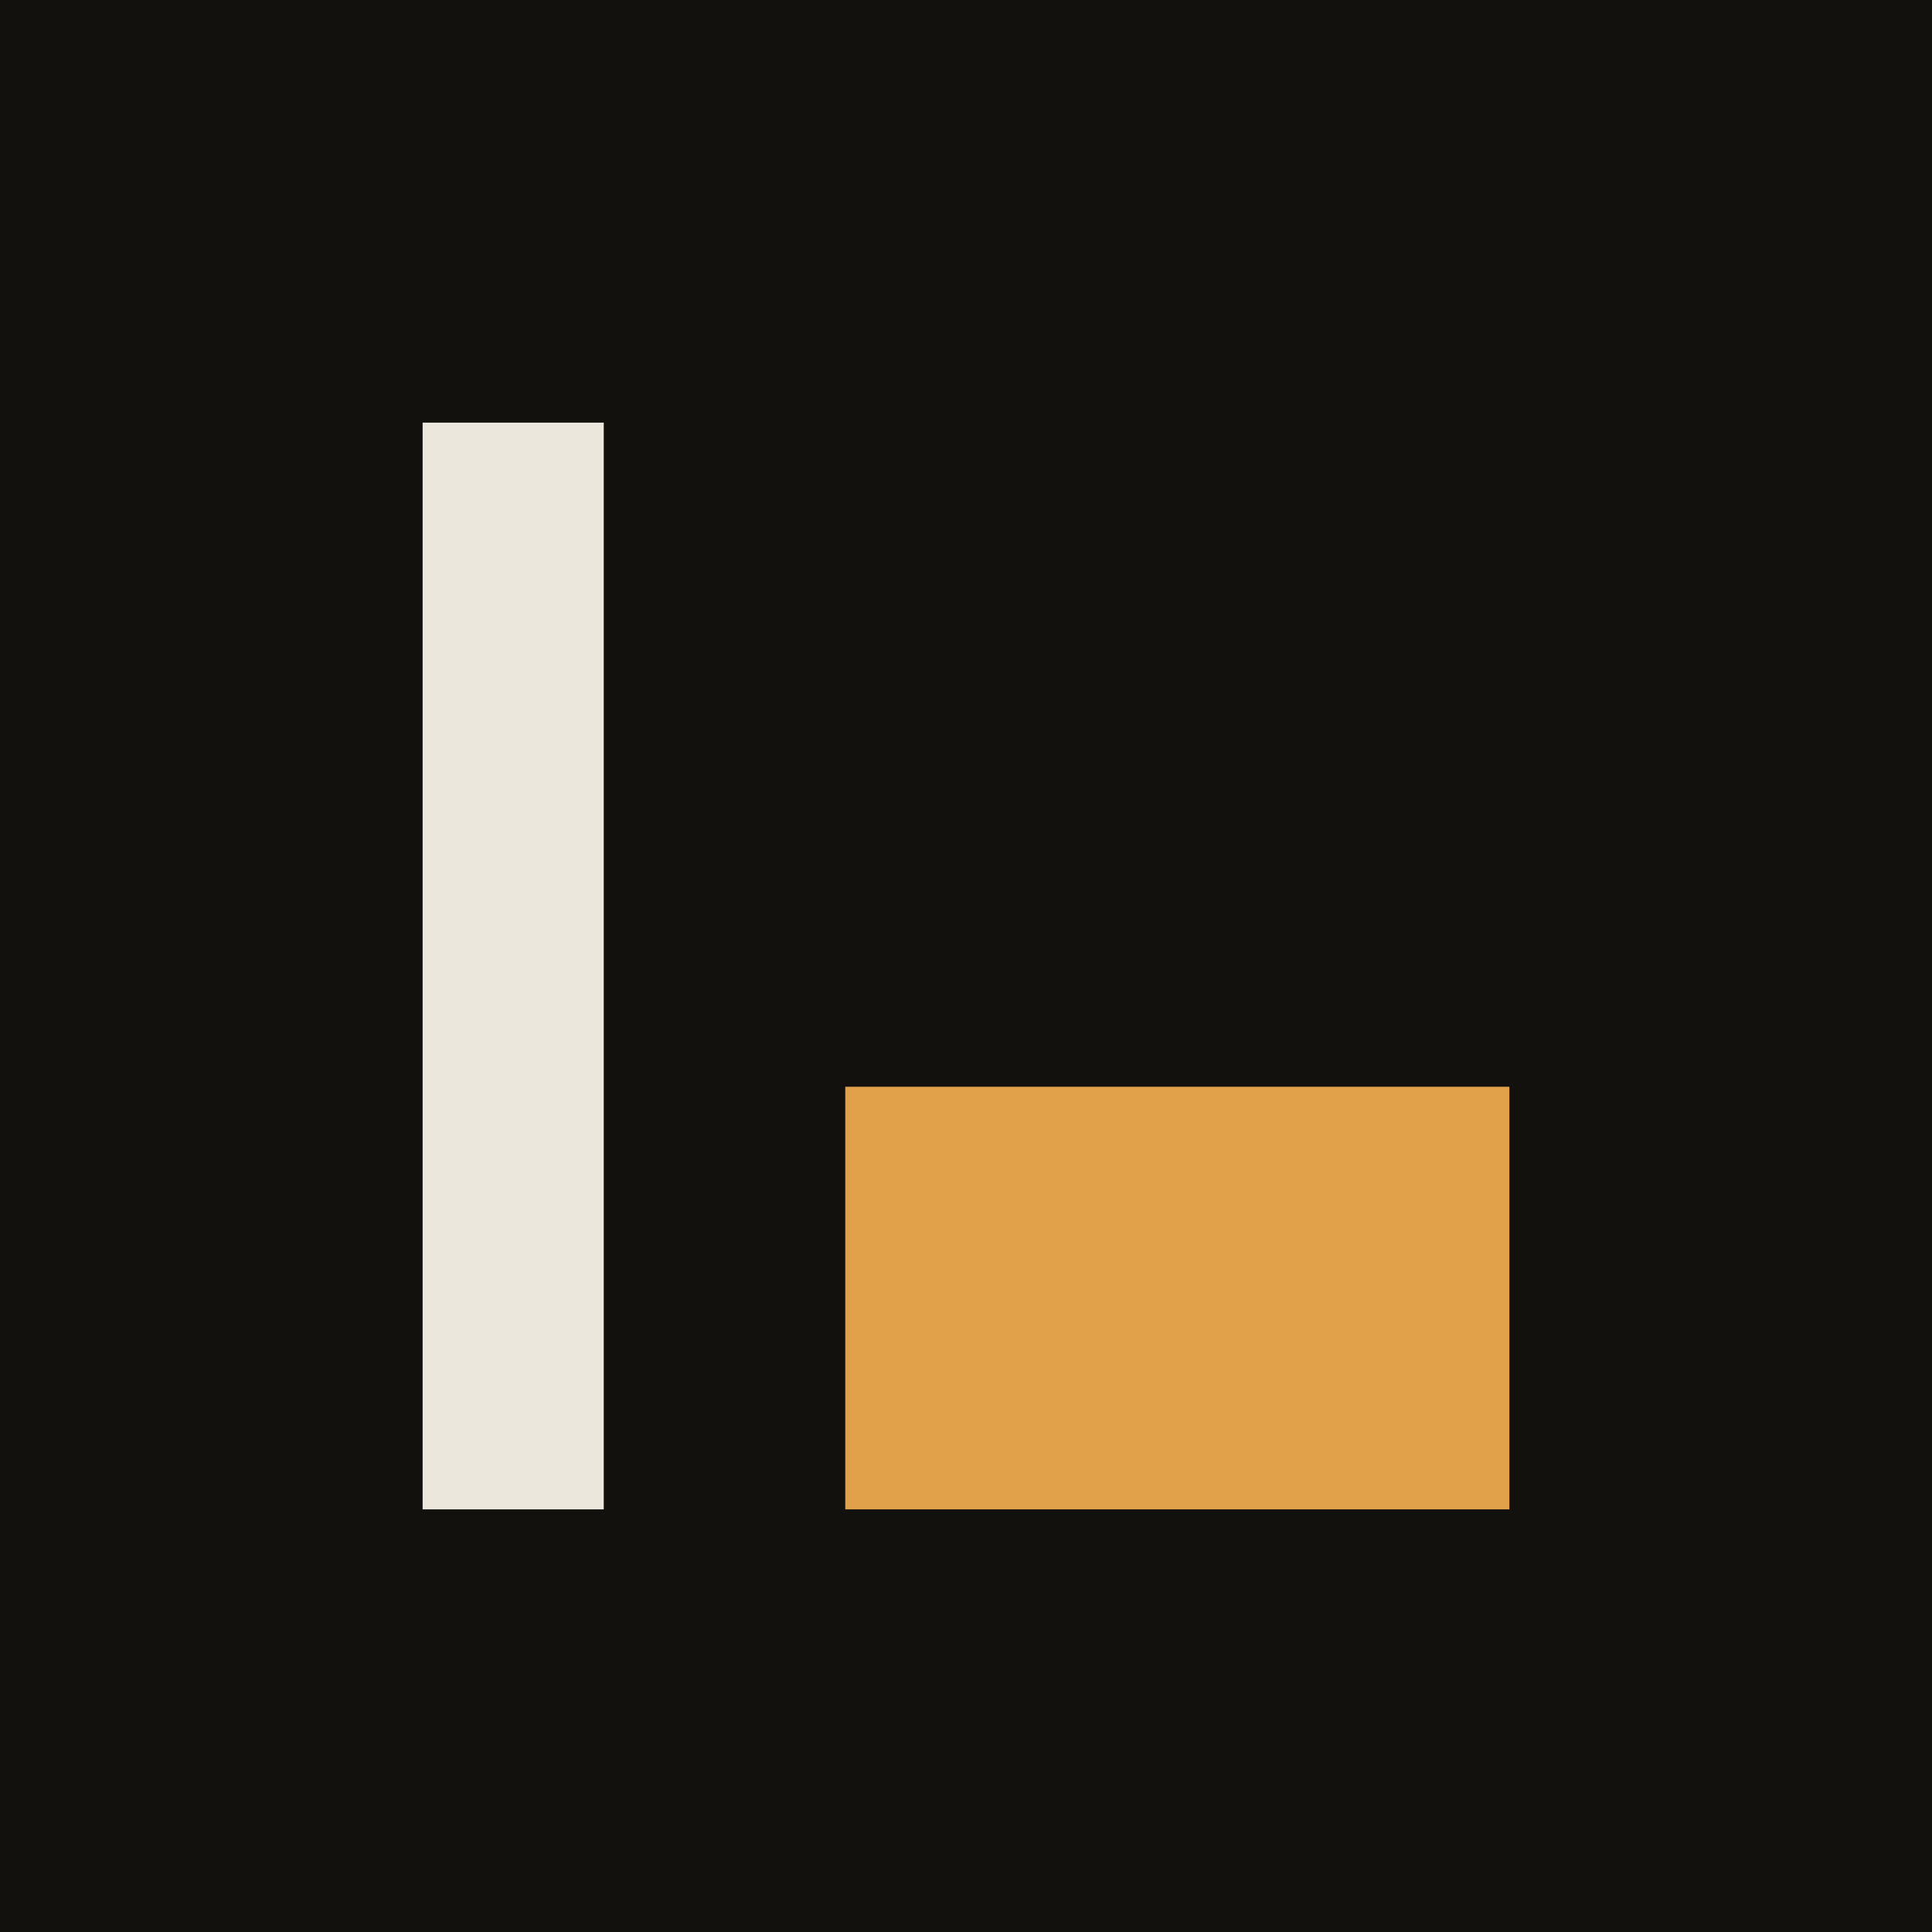
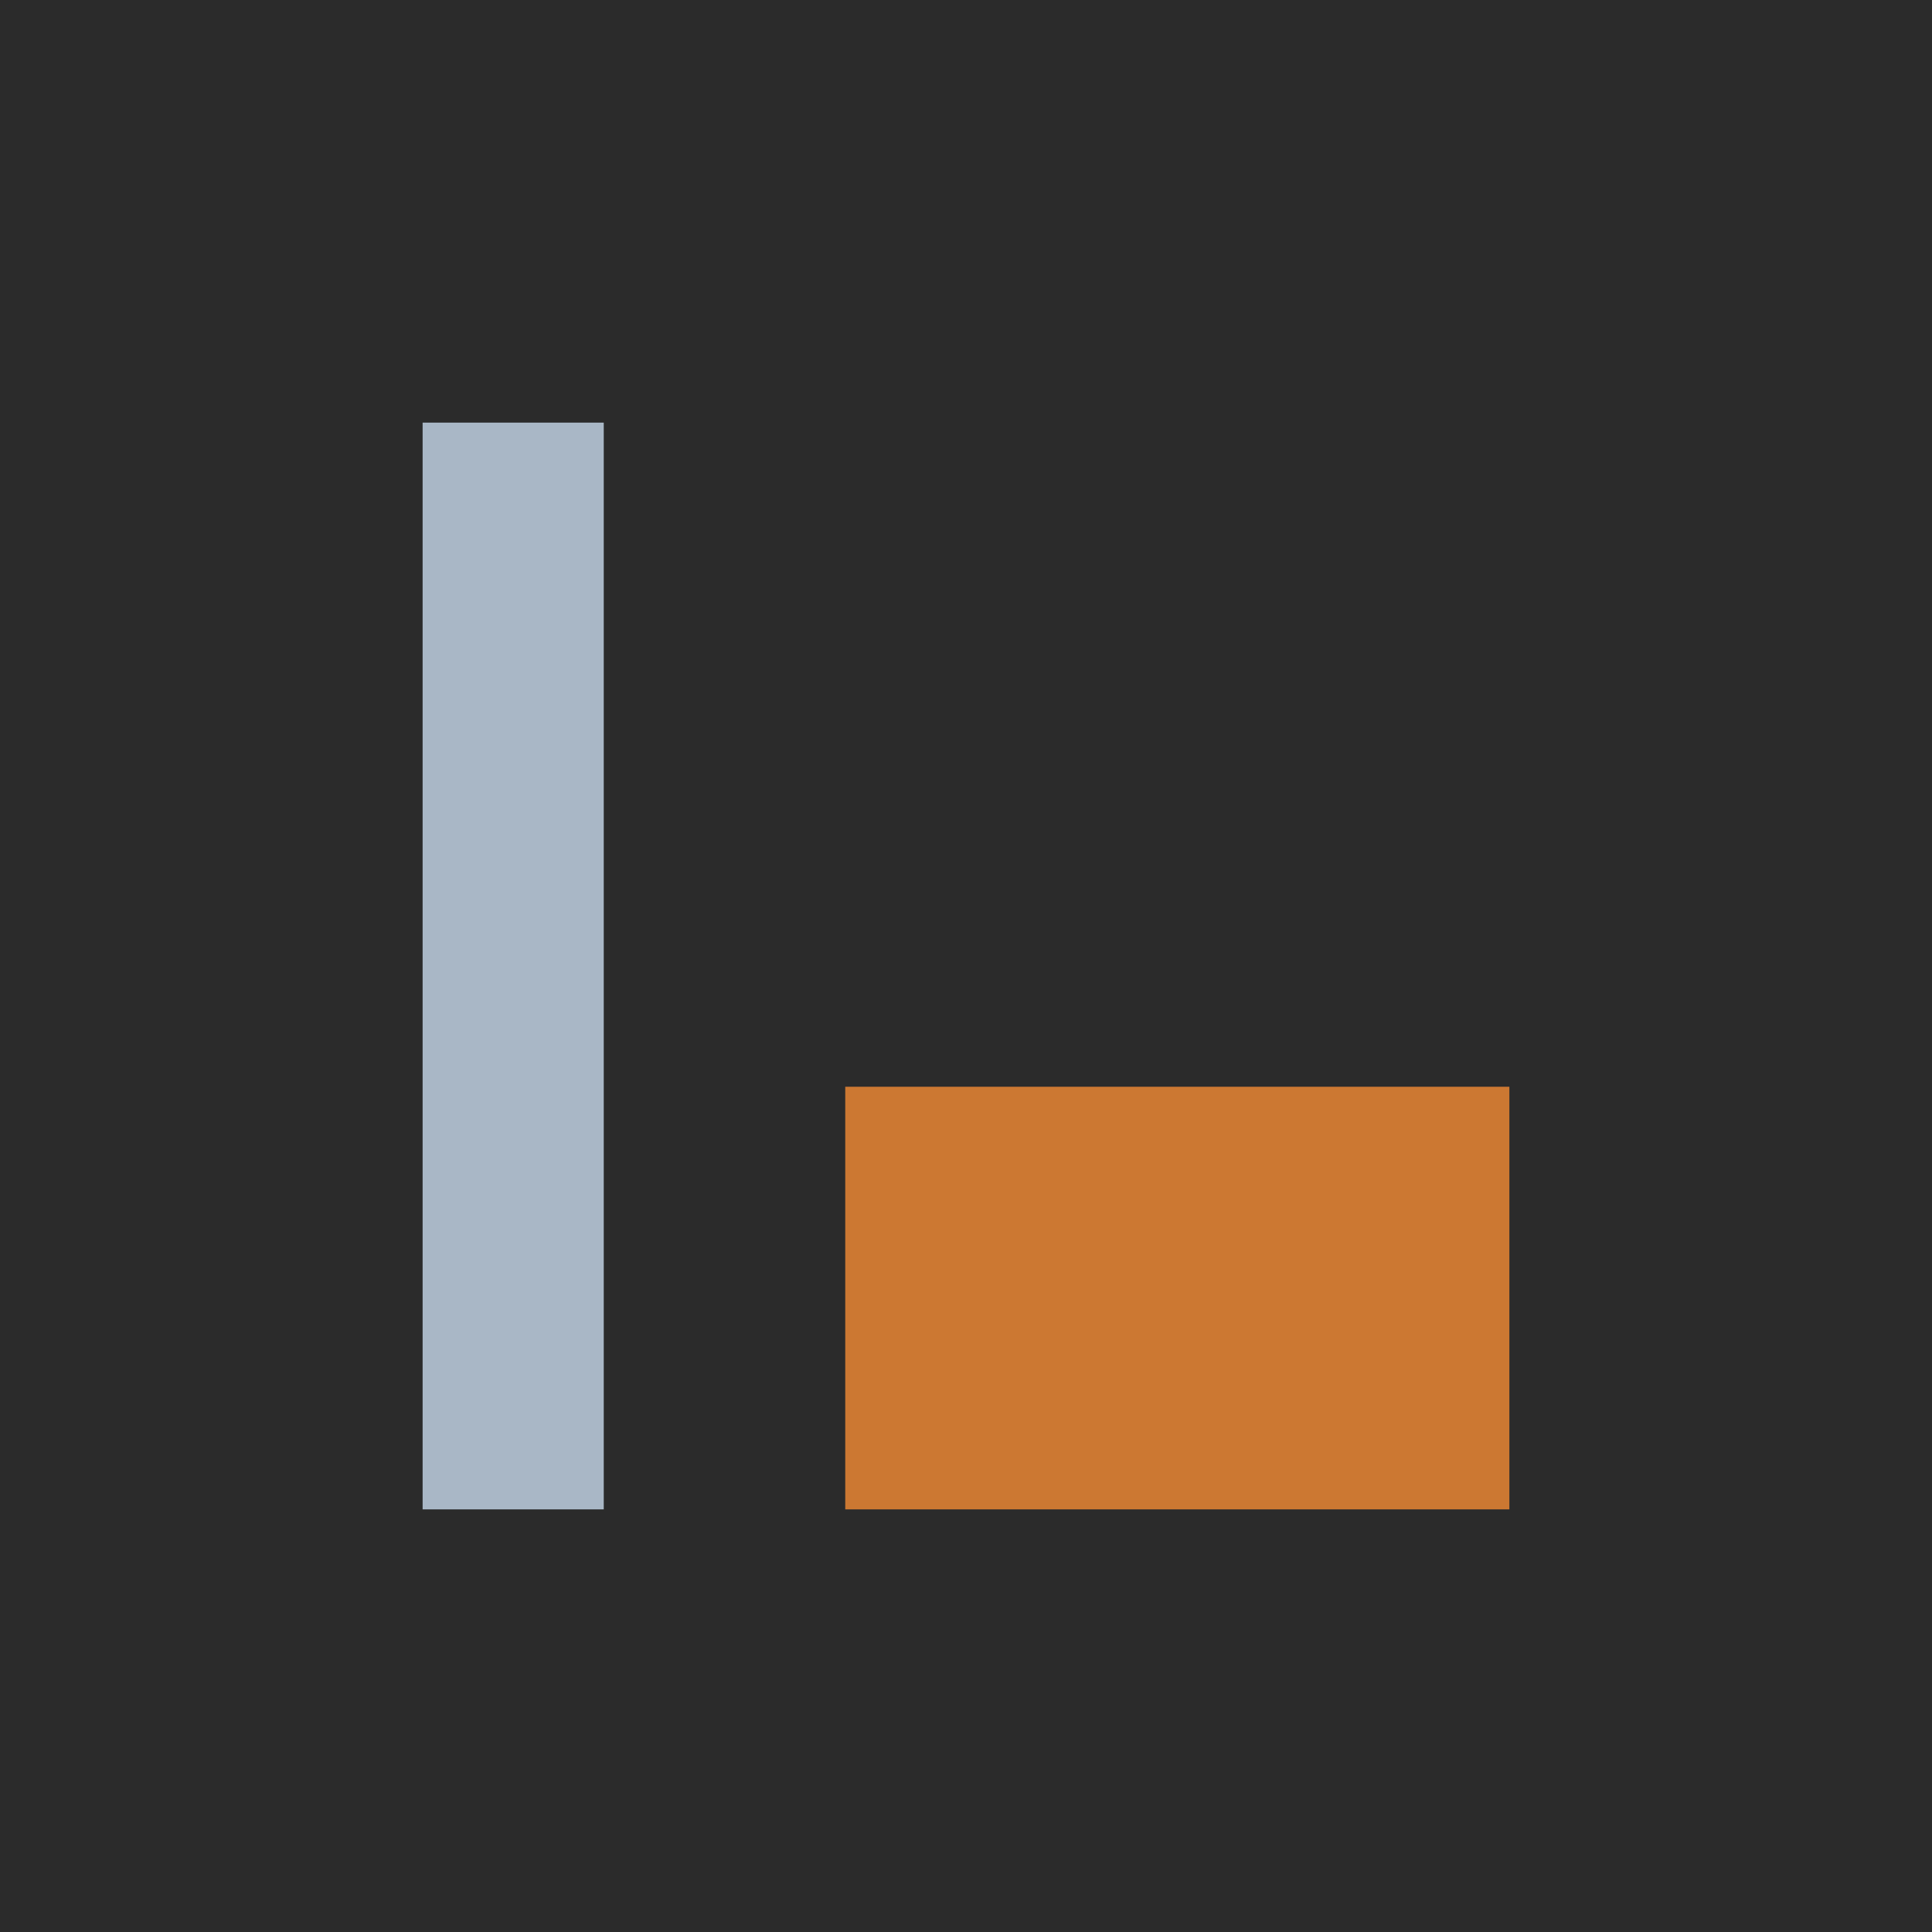
<svg xmlns="http://www.w3.org/2000/svg" viewBox="0 0 32 32">
-   <rect width="32" height="32" fill="#12110e" />
-   <rect x="7" y="7" width="3" height="18" fill="#ece7dc" />
-   <rect x="14" y="18" width="11" height="7" fill="#e0a14a" />
+   <rect width="32" height="32" fill="#2b2b2b" />
+   <rect x="7" y="7" width="3" height="18" fill="#a9b7c6" />
+   <rect x="14" y="18" width="11" height="7" fill="#cc7832" />
</svg>
